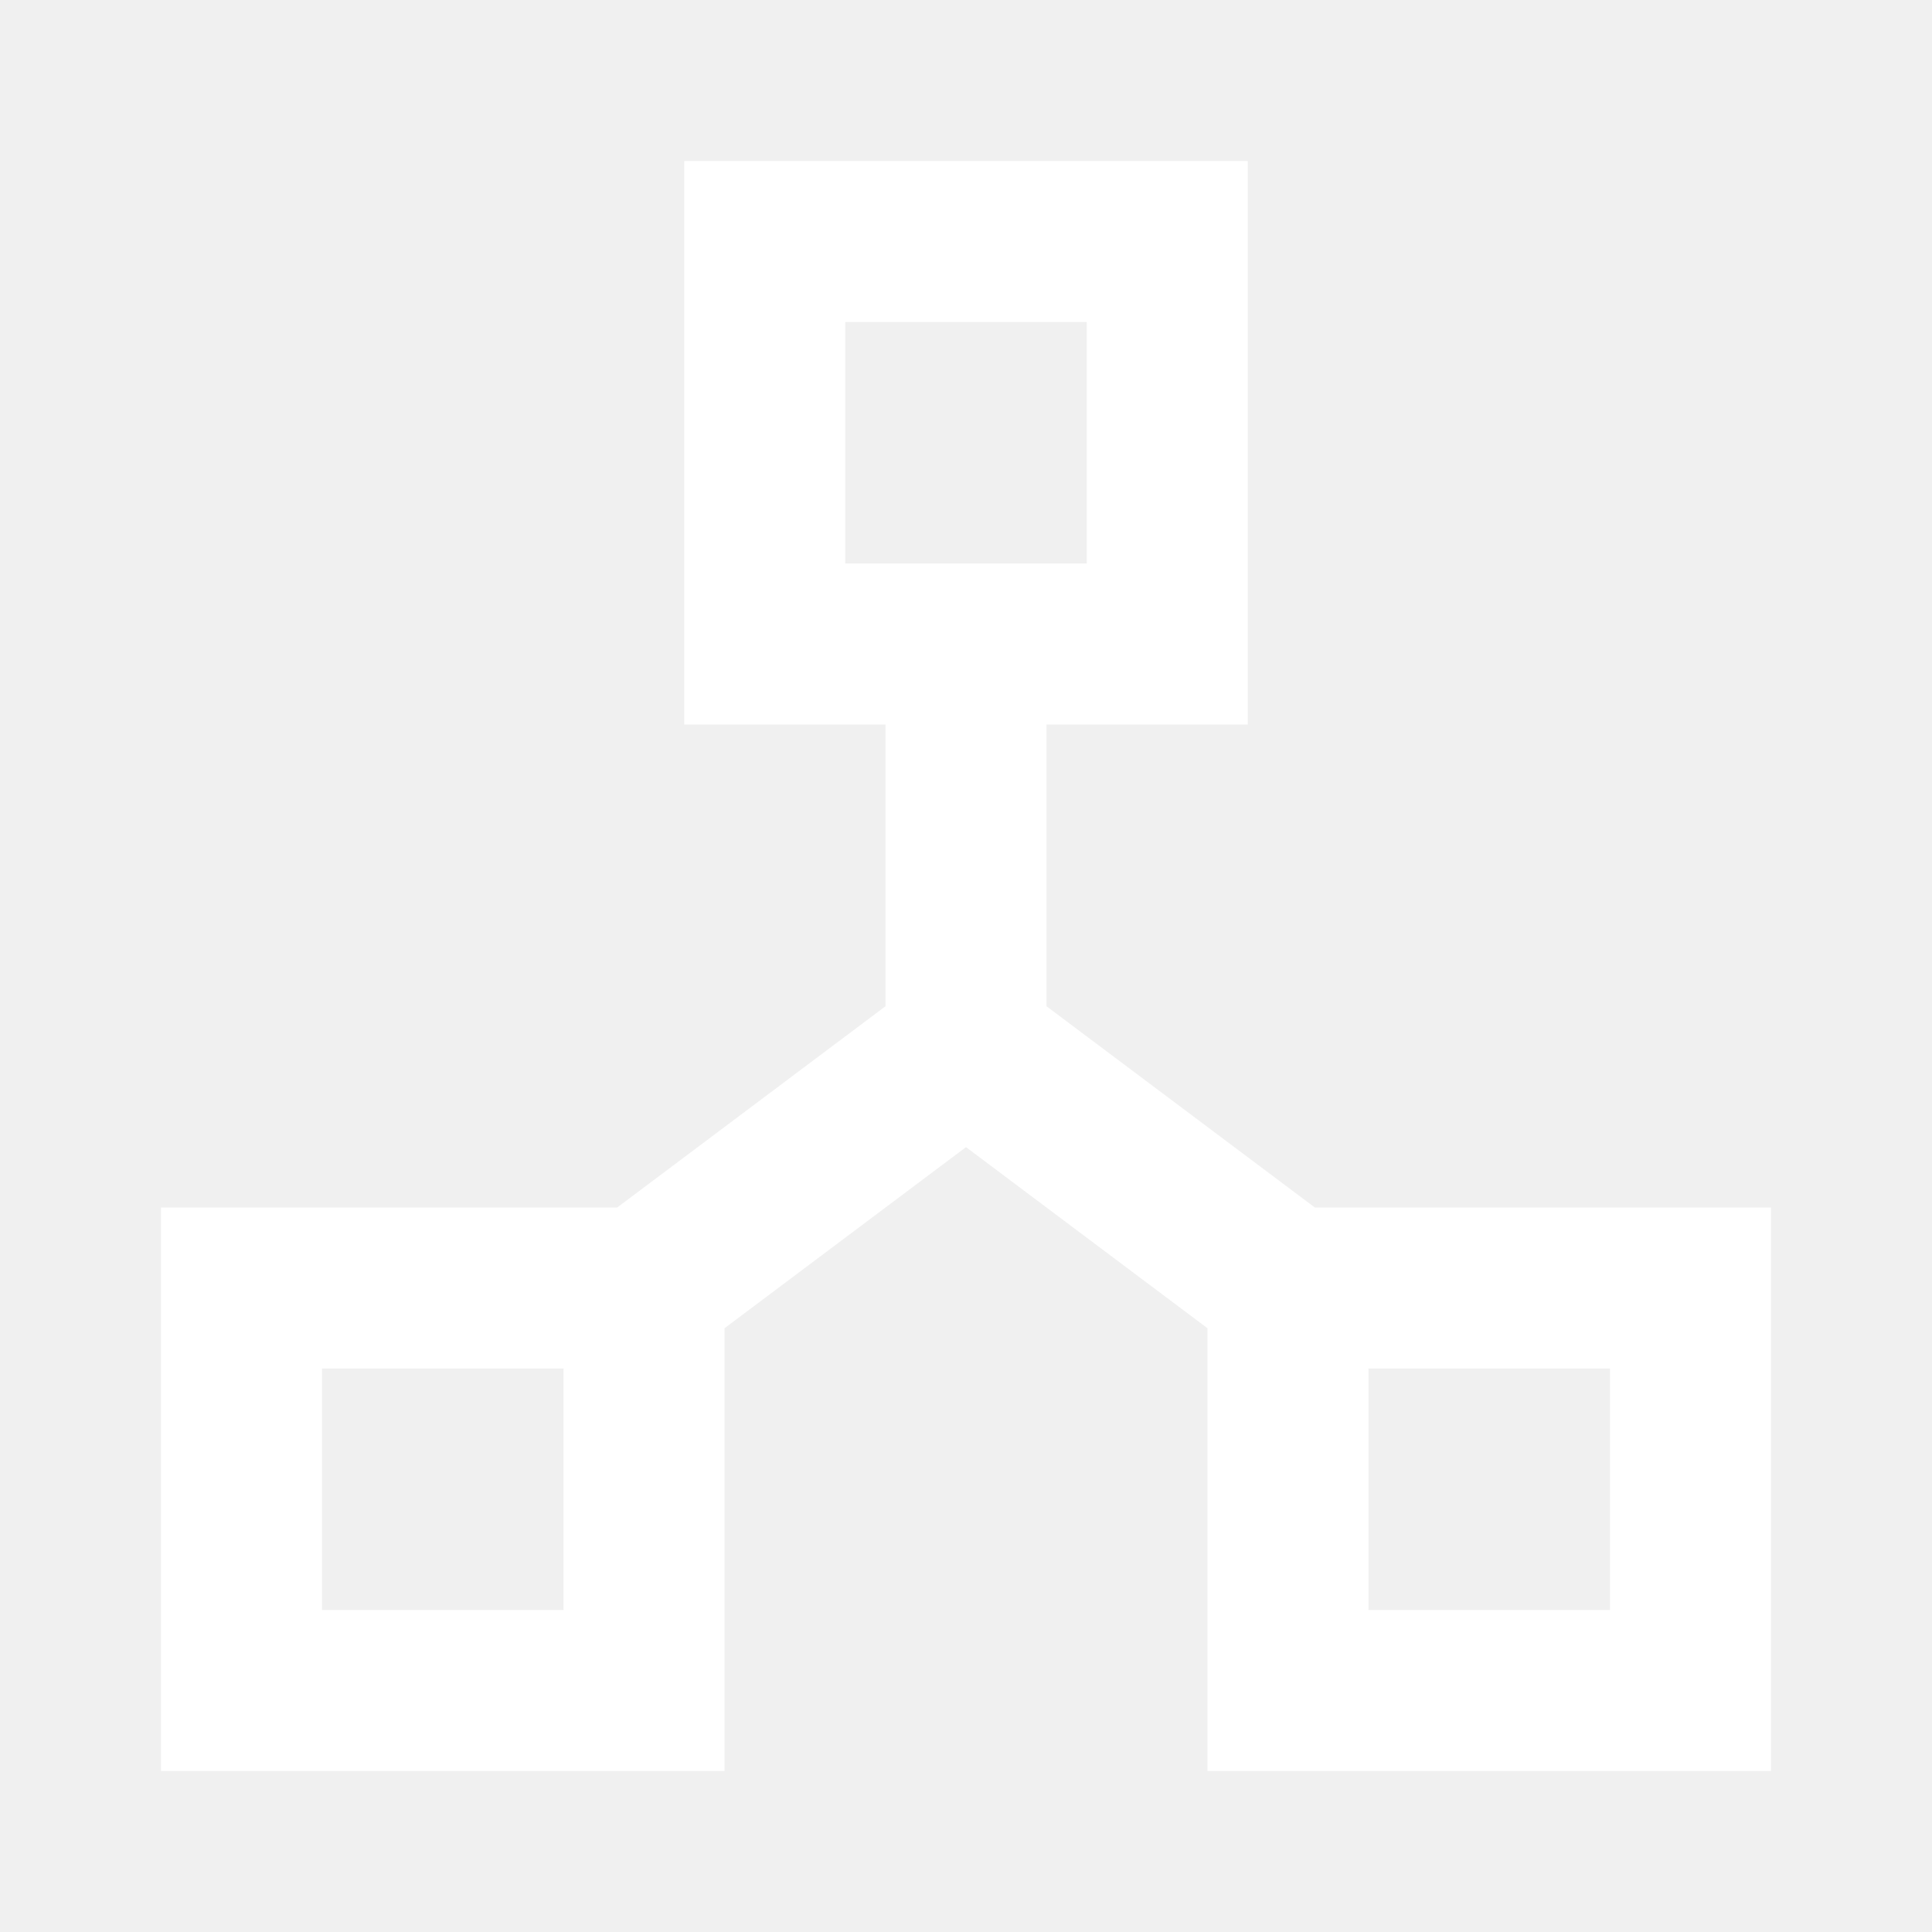
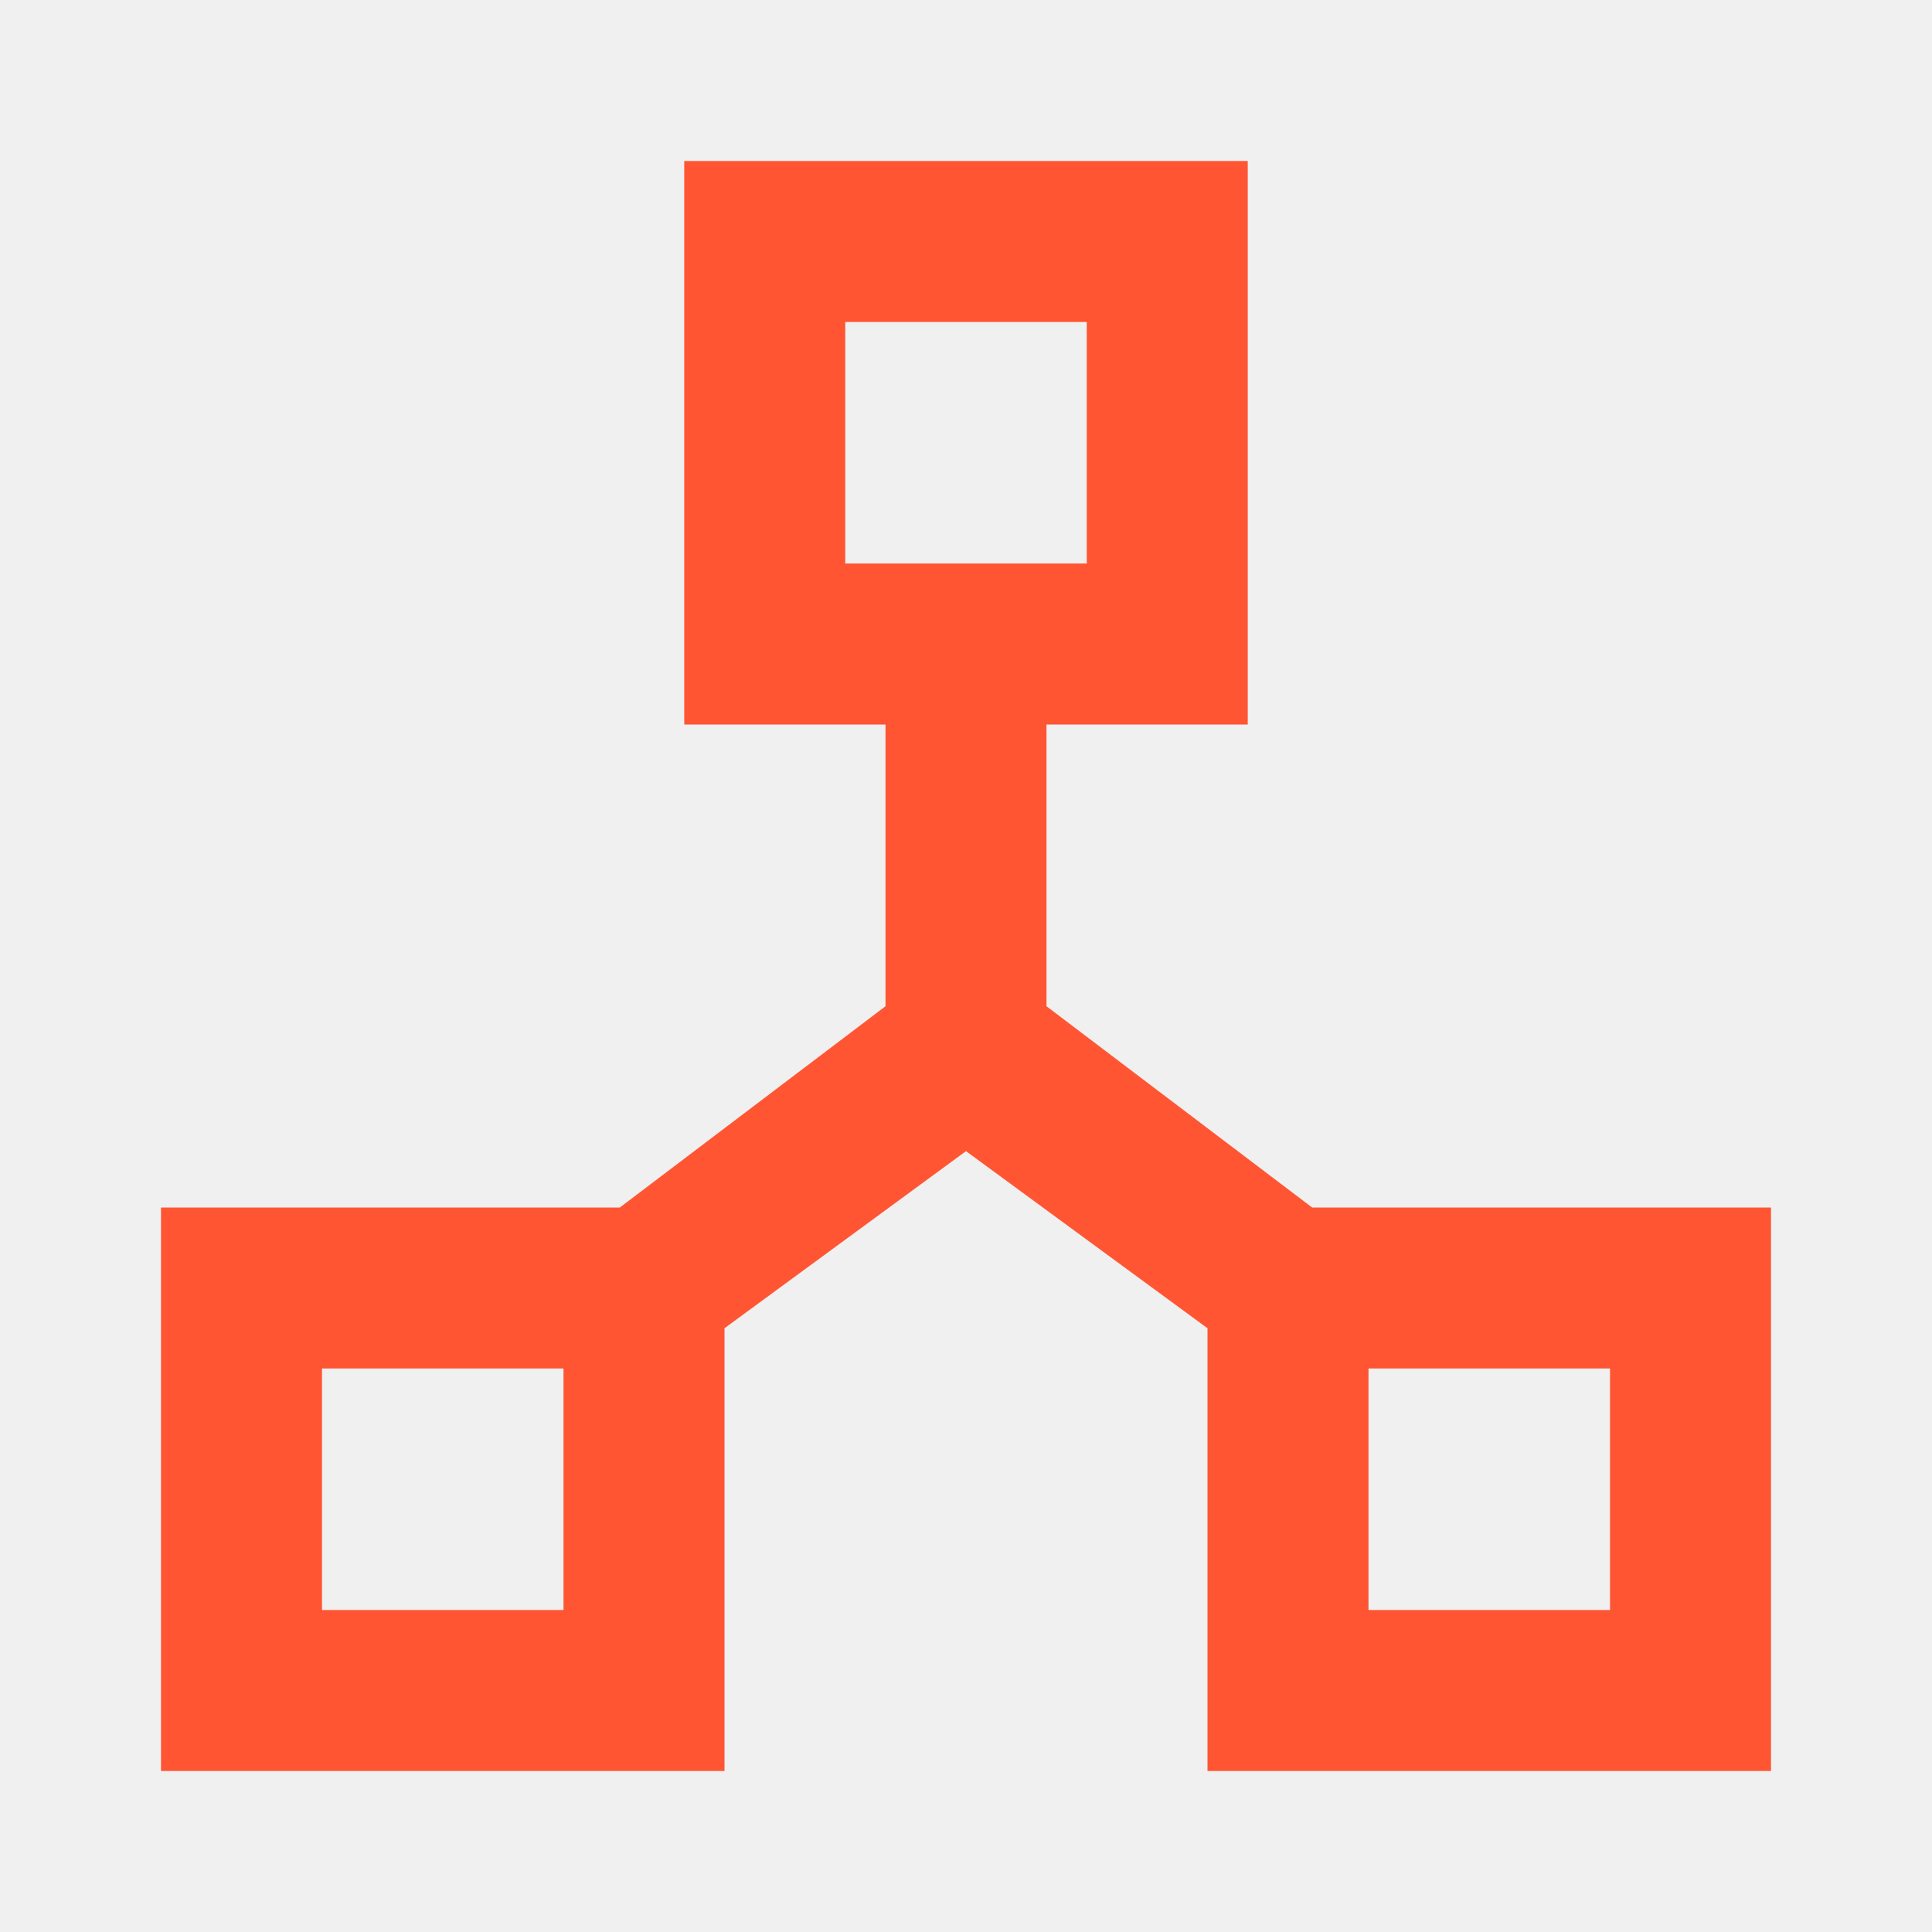
- <svg xmlns="http://www.w3.org/2000/svg" id="ic_peers_connection" width="24" height="24" viewBox="0 0 24 24" shape-rendering="geometricPrecision">
-   <defs>
-     <style type="text/css">
-             .cls-1{fill:#fff}.cls-2{fill:none}
-         </style>
-   </defs>
-   <path id="Path_18890" d="M16.333 15L13 12.5V9h2.5V2h-7v7H11v3.5L7.667 15H2v7h7v-5.5l3-2.25 3 2.25V22h7v-7zM10.5 4h3v3h-3zM7 20H4v-3h3zm13 0h-3v-3h3z" class="cls-1" data-name="Path 18890" />
-   <path id="Rectangle_4410" d="M0 0h24v24H0z" class="cls-2" data-name="Rectangle 4410" />
+ <svg xmlns="http://www.w3.org/2000/svg" version="1.1" id="ic_peers_connection" shape-rendering="geometricPrecision" x="0px" y="0px" viewBox="0 0 24 24" style="enable-background:new 0 0 24 24;" xml:space="preserve">
+   <style type="text/css">
+ 	.st0{fill:#FF5533;}
+ 	.st1{fill:none;}
+ </style>
+   <path id="Path_18890" class="st0" d="M16.3,15L13,12.5V9h2.5V2h-7v7H11v3.5L7.7,15H2v7h7v-5.5l3-2.2l3,2.2V22h7v-7H16.3z M10.5,4h3  v3h-3V4z M7,20H4v-3h3V20z M20,20h-3v-3h3V20z" />
+   <path id="Rectangle_4410" class="st1" d="M0,0h24v24H0V0z" />
</svg>
